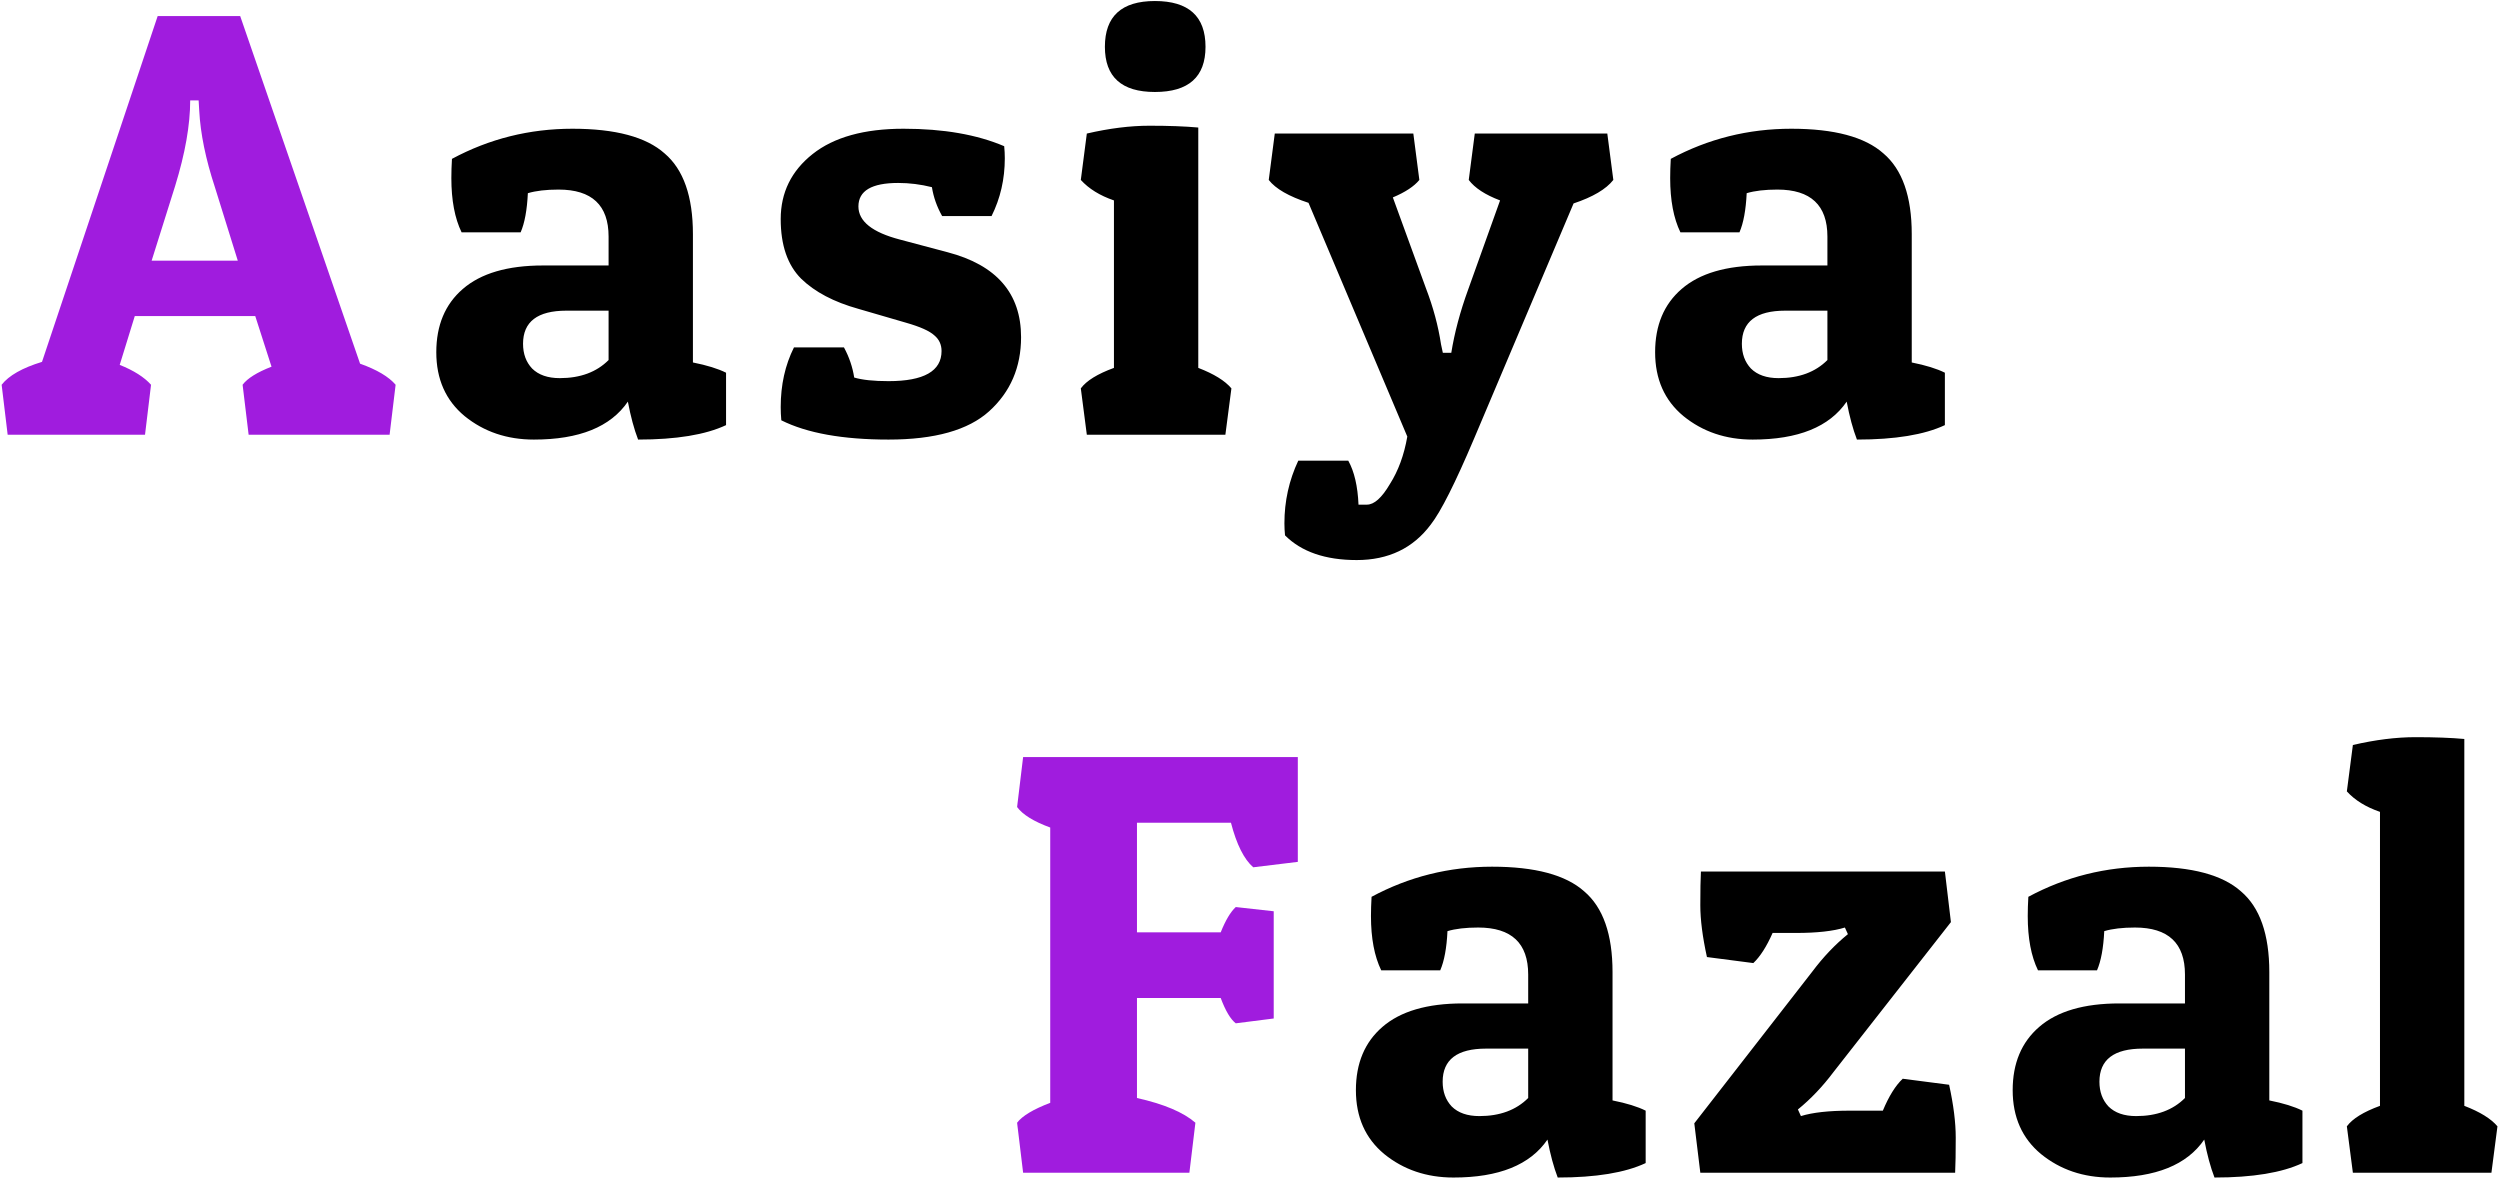
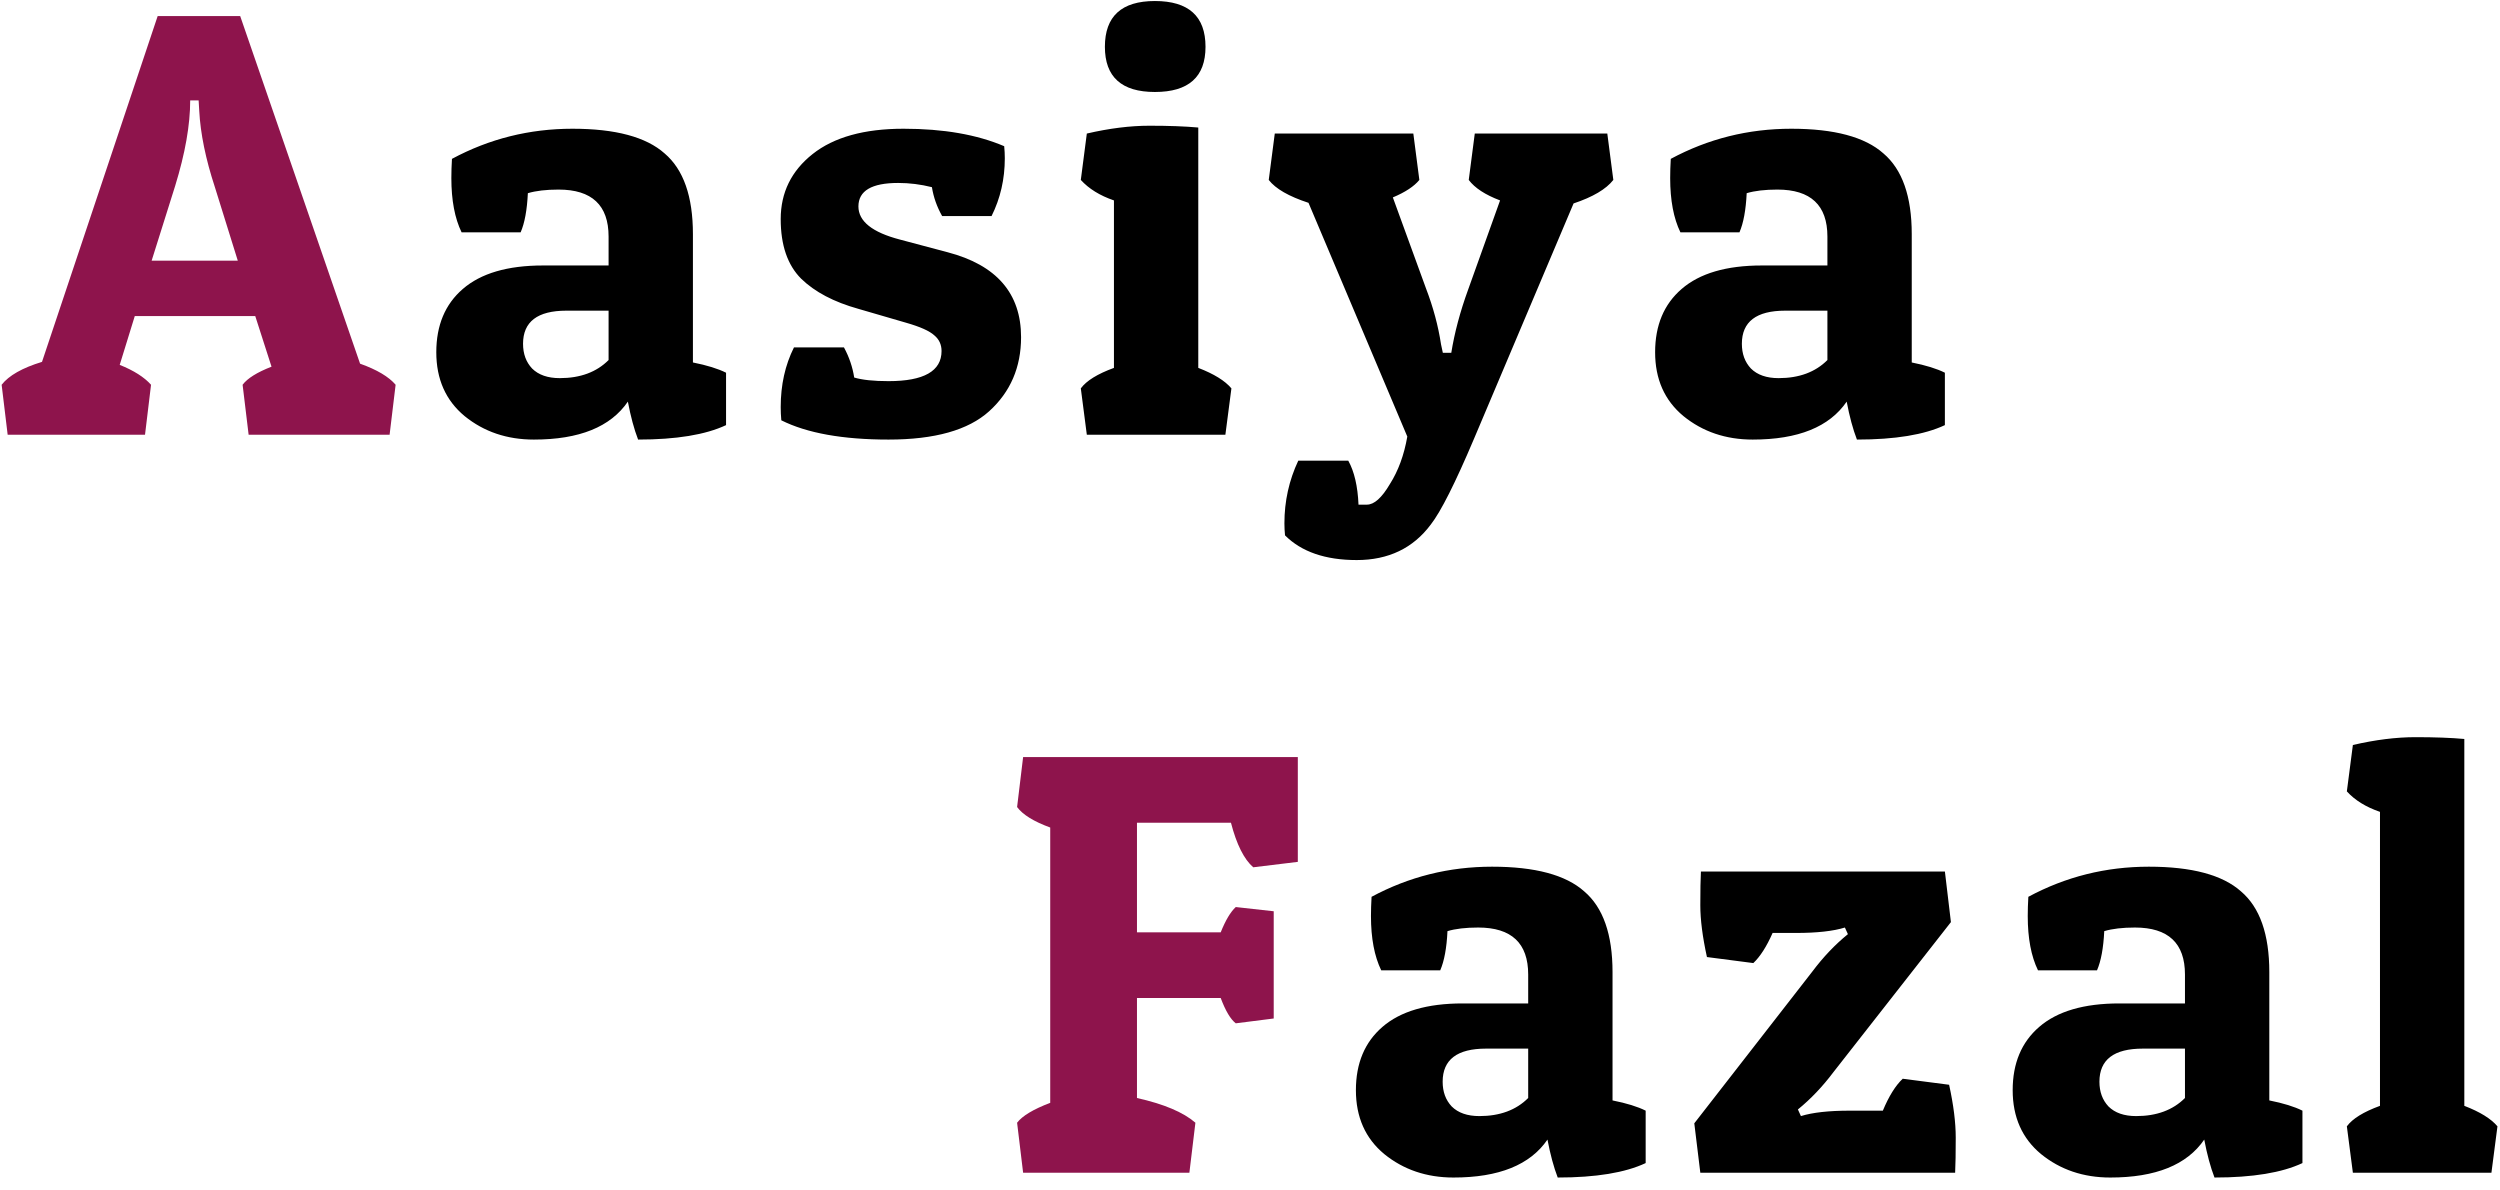
<svg xmlns="http://www.w3.org/2000/svg" width="166" height="79" viewBox="0 0 166 79" fill="none">
-   <path d="M15.949 1.068L23.909 24.148C25.029 24.548 25.815 25.014 26.269 25.548L25.869 28.868H16.509L16.109 25.548C16.429 25.121 17.069 24.721 18.029 24.348L16.949 20.988H8.949L7.949 24.228C8.882 24.601 9.575 25.041 10.029 25.548L9.629 28.868H0.509L0.109 25.548C0.589 24.934 1.482 24.428 2.789 24.028L10.469 1.068H15.949ZM12.629 6.668C12.629 8.294 12.295 10.188 11.629 12.348L10.069 17.308H15.789L14.269 12.428C13.655 10.561 13.309 8.868 13.229 7.348L13.189 6.668H12.629Z" fill="#A01CDE" />
+   <path d="M15.949 1.068L23.909 24.148C25.029 24.548 25.815 25.014 26.269 25.548L25.869 28.868H16.509L16.109 25.548C16.429 25.121 17.069 24.721 18.029 24.348L16.949 20.988H8.949L7.949 24.228C8.882 24.601 9.575 25.041 10.029 25.548L9.629 28.868H0.509L0.109 25.548C0.589 24.934 1.482 24.428 2.789 24.028L10.469 1.068H15.949ZM12.629 6.668C12.629 8.294 12.295 10.188 11.629 12.348L10.069 17.308H15.789L14.269 12.428C13.655 10.561 13.309 8.868 13.229 7.348L13.189 6.668H12.629ZM86.175 50.268V57.228L83.215 57.588C82.602 57.054 82.108 56.068 81.735 54.628H75.495V61.908H81.055C81.375 61.108 81.708 60.548 82.055 60.228L84.575 60.508V67.628L82.055 67.948C81.708 67.681 81.375 67.121 81.055 66.268H75.495V72.908C77.281 73.308 78.575 73.854 79.375 74.548L78.975 77.868H67.935L67.535 74.548C67.882 74.094 68.615 73.654 69.735 73.228V54.948C68.641 54.548 67.908 54.094 67.535 53.588L67.935 50.268H86.175Z" fill="#8E144C" />
  <path d="M29.97 11.828C29.97 11.428 29.983 11.001 30.01 10.548C32.49 9.214 35.157 8.548 38.01 8.548C40.863 8.548 42.903 9.094 44.13 10.188C45.383 11.254 46.01 13.041 46.01 15.548V24.068C46.943 24.254 47.677 24.481 48.21 24.748V28.228C46.85 28.868 44.903 29.188 42.37 29.188C42.103 28.494 41.877 27.654 41.69 26.668C40.543 28.348 38.463 29.188 35.45 29.188C33.663 29.188 32.13 28.668 30.85 27.628C29.596 26.588 28.97 25.174 28.97 23.388C28.97 21.601 29.556 20.201 30.73 19.188C31.93 18.148 33.703 17.628 36.05 17.628H40.41V15.708C40.41 13.628 39.303 12.588 37.09 12.588C36.263 12.588 35.583 12.668 35.05 12.828C34.996 13.948 34.837 14.814 34.57 15.428H30.65C30.197 14.494 29.97 13.294 29.97 11.828ZM37.17 25.108C38.53 25.108 39.61 24.708 40.41 23.908V20.628H37.61C35.69 20.628 34.73 21.361 34.73 22.828C34.73 23.494 34.93 24.041 35.33 24.468C35.757 24.894 36.37 25.108 37.17 25.108ZM59.639 12.148C57.879 12.148 56.999 12.668 56.999 13.708C56.999 14.694 57.919 15.428 59.759 15.908L62.919 16.748C66.172 17.601 67.799 19.481 67.799 22.388C67.799 24.388 67.092 26.028 65.679 27.308C64.292 28.561 62.065 29.188 58.999 29.188C55.959 29.188 53.585 28.761 51.879 27.908C51.852 27.614 51.839 27.321 51.839 27.028C51.839 25.561 52.132 24.241 52.719 23.068H56.039C56.385 23.708 56.612 24.374 56.719 25.068C57.252 25.228 58.012 25.308 58.999 25.308C61.345 25.308 62.519 24.641 62.519 23.308C62.519 22.881 62.359 22.534 62.039 22.268C61.719 21.974 61.092 21.694 60.159 21.428L56.999 20.508C55.372 20.054 54.105 19.388 53.199 18.508C52.292 17.601 51.839 16.281 51.839 14.548C51.839 12.788 52.545 11.348 53.959 10.228C55.372 9.108 57.385 8.548 59.999 8.548C62.639 8.548 64.865 8.934 66.679 9.708C66.705 9.974 66.719 10.241 66.719 10.508C66.719 11.894 66.425 13.174 65.839 14.348H62.559C62.212 13.734 61.985 13.094 61.879 12.428C61.132 12.241 60.385 12.148 59.639 12.148ZM72.165 8.868C73.659 8.521 75.046 8.348 76.326 8.348C77.606 8.348 78.686 8.388 79.566 8.468V24.428C80.606 24.828 81.339 25.281 81.766 25.788L81.365 28.868H72.165L71.766 25.788C72.139 25.281 72.872 24.828 73.966 24.428V13.308C73.032 12.988 72.299 12.534 71.766 11.948L72.165 8.868ZM76.686 6.108C74.472 6.108 73.365 5.108 73.365 3.108C73.365 1.081 74.472 0.068 76.686 0.068C78.925 0.068 80.046 1.081 80.046 3.108C80.046 5.108 78.925 6.108 76.686 6.108ZM90.765 33.508C91.245 33.508 91.752 33.054 92.285 32.148C92.845 31.268 93.232 30.214 93.445 28.988L86.885 13.468C85.579 13.041 84.698 12.534 84.245 11.948L84.645 8.868H93.845L94.245 11.948C93.898 12.374 93.312 12.761 92.485 13.108L94.685 19.148C95.165 20.401 95.499 21.641 95.685 22.868L95.805 23.428H96.365C96.579 22.094 96.952 20.694 97.485 19.228L99.605 13.308C98.618 12.934 97.925 12.481 97.525 11.948L97.925 8.868H106.725L107.125 11.948C106.645 12.561 105.765 13.081 104.485 13.508L97.885 29.108C96.632 32.068 95.672 33.974 95.005 34.828C93.832 36.401 92.192 37.188 90.085 37.188C88.005 37.188 86.418 36.641 85.325 35.548C85.299 35.281 85.285 35.014 85.285 34.748C85.285 33.281 85.592 31.894 86.205 30.588H89.525C89.925 31.308 90.152 32.281 90.205 33.508H90.765ZM110.9 11.828C110.9 11.428 110.913 11.001 110.94 10.548C113.42 9.214 116.086 8.548 118.94 8.548C121.793 8.548 123.833 9.094 125.06 10.188C126.313 11.254 126.94 13.041 126.94 15.548V24.068C127.873 24.254 128.606 24.481 129.14 24.748V28.228C127.78 28.868 125.833 29.188 123.3 29.188C123.033 28.494 122.806 27.654 122.62 26.668C121.473 28.348 119.393 29.188 116.38 29.188C114.593 29.188 113.06 28.668 111.78 27.628C110.526 26.588 109.9 25.174 109.9 23.388C109.9 21.601 110.486 20.201 111.66 19.188C112.86 18.148 114.633 17.628 116.98 17.628H121.34V15.708C121.34 13.628 120.233 12.588 118.02 12.588C117.193 12.588 116.513 12.668 115.98 12.828C115.926 13.948 115.766 14.814 115.5 15.428H111.58C111.126 14.494 110.9 13.294 110.9 11.828ZM118.1 25.108C119.46 25.108 120.54 24.708 121.34 23.908V20.628H118.54C116.62 20.628 115.66 21.361 115.66 22.828C115.66 23.494 115.86 24.041 116.26 24.468C116.686 24.894 117.3 25.108 118.1 25.108ZM91.032 60.828C91.032 60.428 91.046 60.001 91.072 59.548C93.552 58.214 96.219 57.548 99.072 57.548C101.926 57.548 103.966 58.094 105.192 59.188C106.446 60.254 107.072 62.041 107.072 64.548V73.068C108.006 73.254 108.739 73.481 109.272 73.748V77.228C107.912 77.868 105.966 78.188 103.432 78.188C103.166 77.494 102.939 76.654 102.752 75.668C101.606 77.348 99.526 78.188 96.512 78.188C94.726 78.188 93.192 77.668 91.912 76.628C90.659 75.588 90.032 74.174 90.032 72.388C90.032 70.601 90.619 69.201 91.792 68.188C92.992 67.148 94.766 66.628 97.112 66.628H101.472V64.708C101.472 62.628 100.366 61.588 98.152 61.588C97.326 61.588 96.646 61.668 96.112 61.828C96.059 62.948 95.899 63.814 95.632 64.428H91.712C91.259 63.494 91.032 62.294 91.032 60.828ZM98.232 74.108C99.592 74.108 100.672 73.708 101.472 72.908V69.628H98.672C96.752 69.628 95.792 70.361 95.792 71.828C95.792 72.494 95.992 73.041 96.392 73.468C96.819 73.894 97.432 74.108 98.232 74.108ZM113.341 63.548C113.048 62.214 112.901 61.068 112.901 60.108C112.901 59.121 112.914 58.374 112.941 57.868H129.141L129.541 61.228L121.741 71.188C121.021 72.148 120.234 72.974 119.381 73.668L119.581 74.108C120.354 73.868 121.434 73.748 122.821 73.748H125.021C125.421 72.788 125.861 72.081 126.341 71.628L129.421 72.028C129.714 73.361 129.861 74.534 129.861 75.548C129.861 76.561 129.848 77.334 129.821 77.868H112.901L112.501 74.588L120.341 64.508C121.061 63.548 121.848 62.721 122.701 62.028L122.501 61.588C121.728 61.828 120.648 61.948 119.261 61.948H117.701C117.301 62.854 116.874 63.521 116.421 63.948L113.341 63.548ZM134.642 60.828C134.642 60.428 134.655 60.001 134.682 59.548C137.162 58.214 139.828 57.548 142.682 57.548C145.535 57.548 147.575 58.094 148.802 59.188C150.055 60.254 150.682 62.041 150.682 64.548V73.068C151.615 73.254 152.348 73.481 152.882 73.748V77.228C151.522 77.868 149.575 78.188 147.042 78.188C146.775 77.494 146.548 76.654 146.362 75.668C145.215 77.348 143.135 78.188 140.122 78.188C138.335 78.188 136.802 77.668 135.522 76.628C134.268 75.588 133.642 74.174 133.642 72.388C133.642 70.601 134.228 69.201 135.402 68.188C136.602 67.148 138.375 66.628 140.722 66.628H145.082V64.708C145.082 62.628 143.975 61.588 141.762 61.588C140.935 61.588 140.255 61.668 139.722 61.828C139.668 62.948 139.508 63.814 139.242 64.428H135.322C134.868 63.494 134.642 62.294 134.642 60.828ZM141.842 74.108C143.202 74.108 144.282 73.708 145.082 72.908V69.628H142.282C140.362 69.628 139.402 70.361 139.402 71.828C139.402 72.494 139.602 73.041 140.002 73.468C140.428 73.894 141.042 74.108 141.842 74.108ZM156.231 49.468C157.724 49.121 159.111 48.948 160.391 48.948C161.671 48.948 162.751 48.988 163.631 49.068V73.428C164.671 73.828 165.404 74.281 165.831 74.788L165.431 77.868H156.231L155.831 74.788C156.204 74.281 156.937 73.828 158.031 73.428V53.908C157.097 53.588 156.364 53.134 155.831 52.548L156.231 49.468Z" fill="black" />
-   <path d="M86.175 50.268V57.228L83.215 57.588C82.602 57.054 82.108 56.068 81.735 54.628H75.495V61.908H81.055C81.375 61.108 81.708 60.548 82.055 60.228L84.575 60.508V67.628L82.055 67.948C81.708 67.681 81.375 67.121 81.055 66.268H75.495V72.908C77.281 73.308 78.575 73.854 79.375 74.548L78.975 77.868H67.935L67.535 74.548C67.882 74.094 68.615 73.654 69.735 73.228V54.948C68.641 54.548 67.908 54.094 67.535 53.588L67.935 50.268H86.175Z" fill="#A01CDE" />
</svg>
